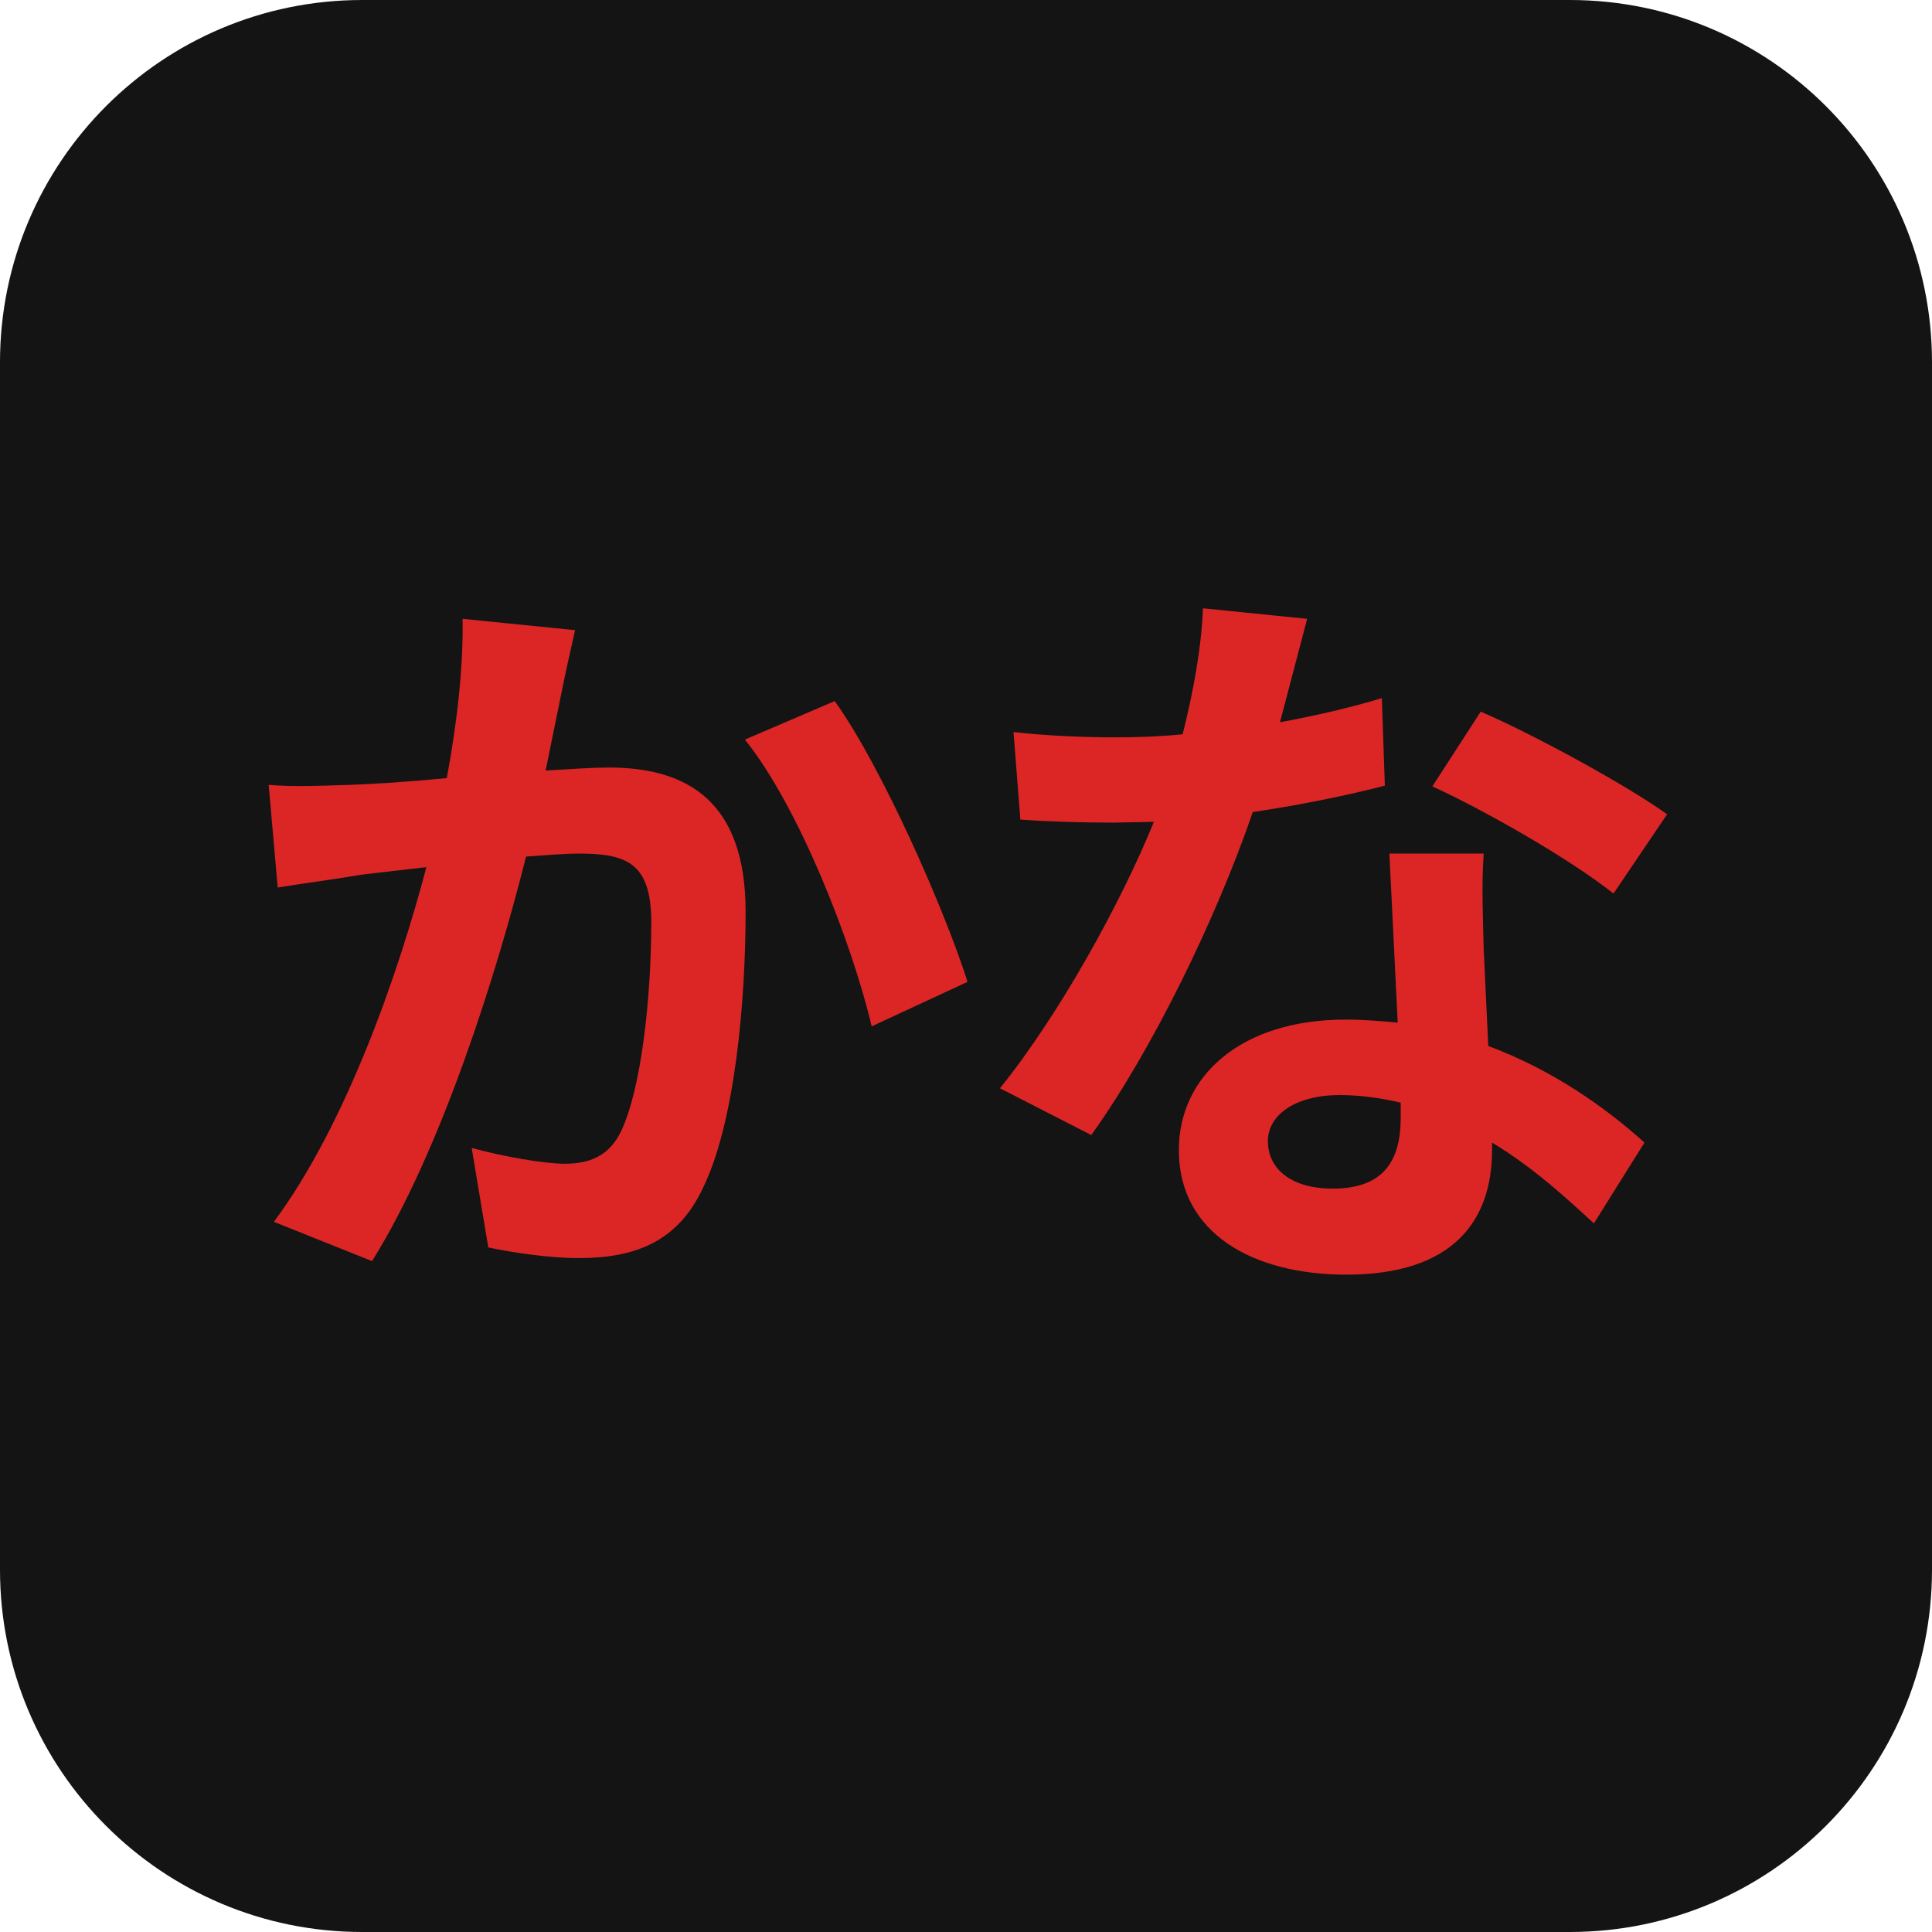
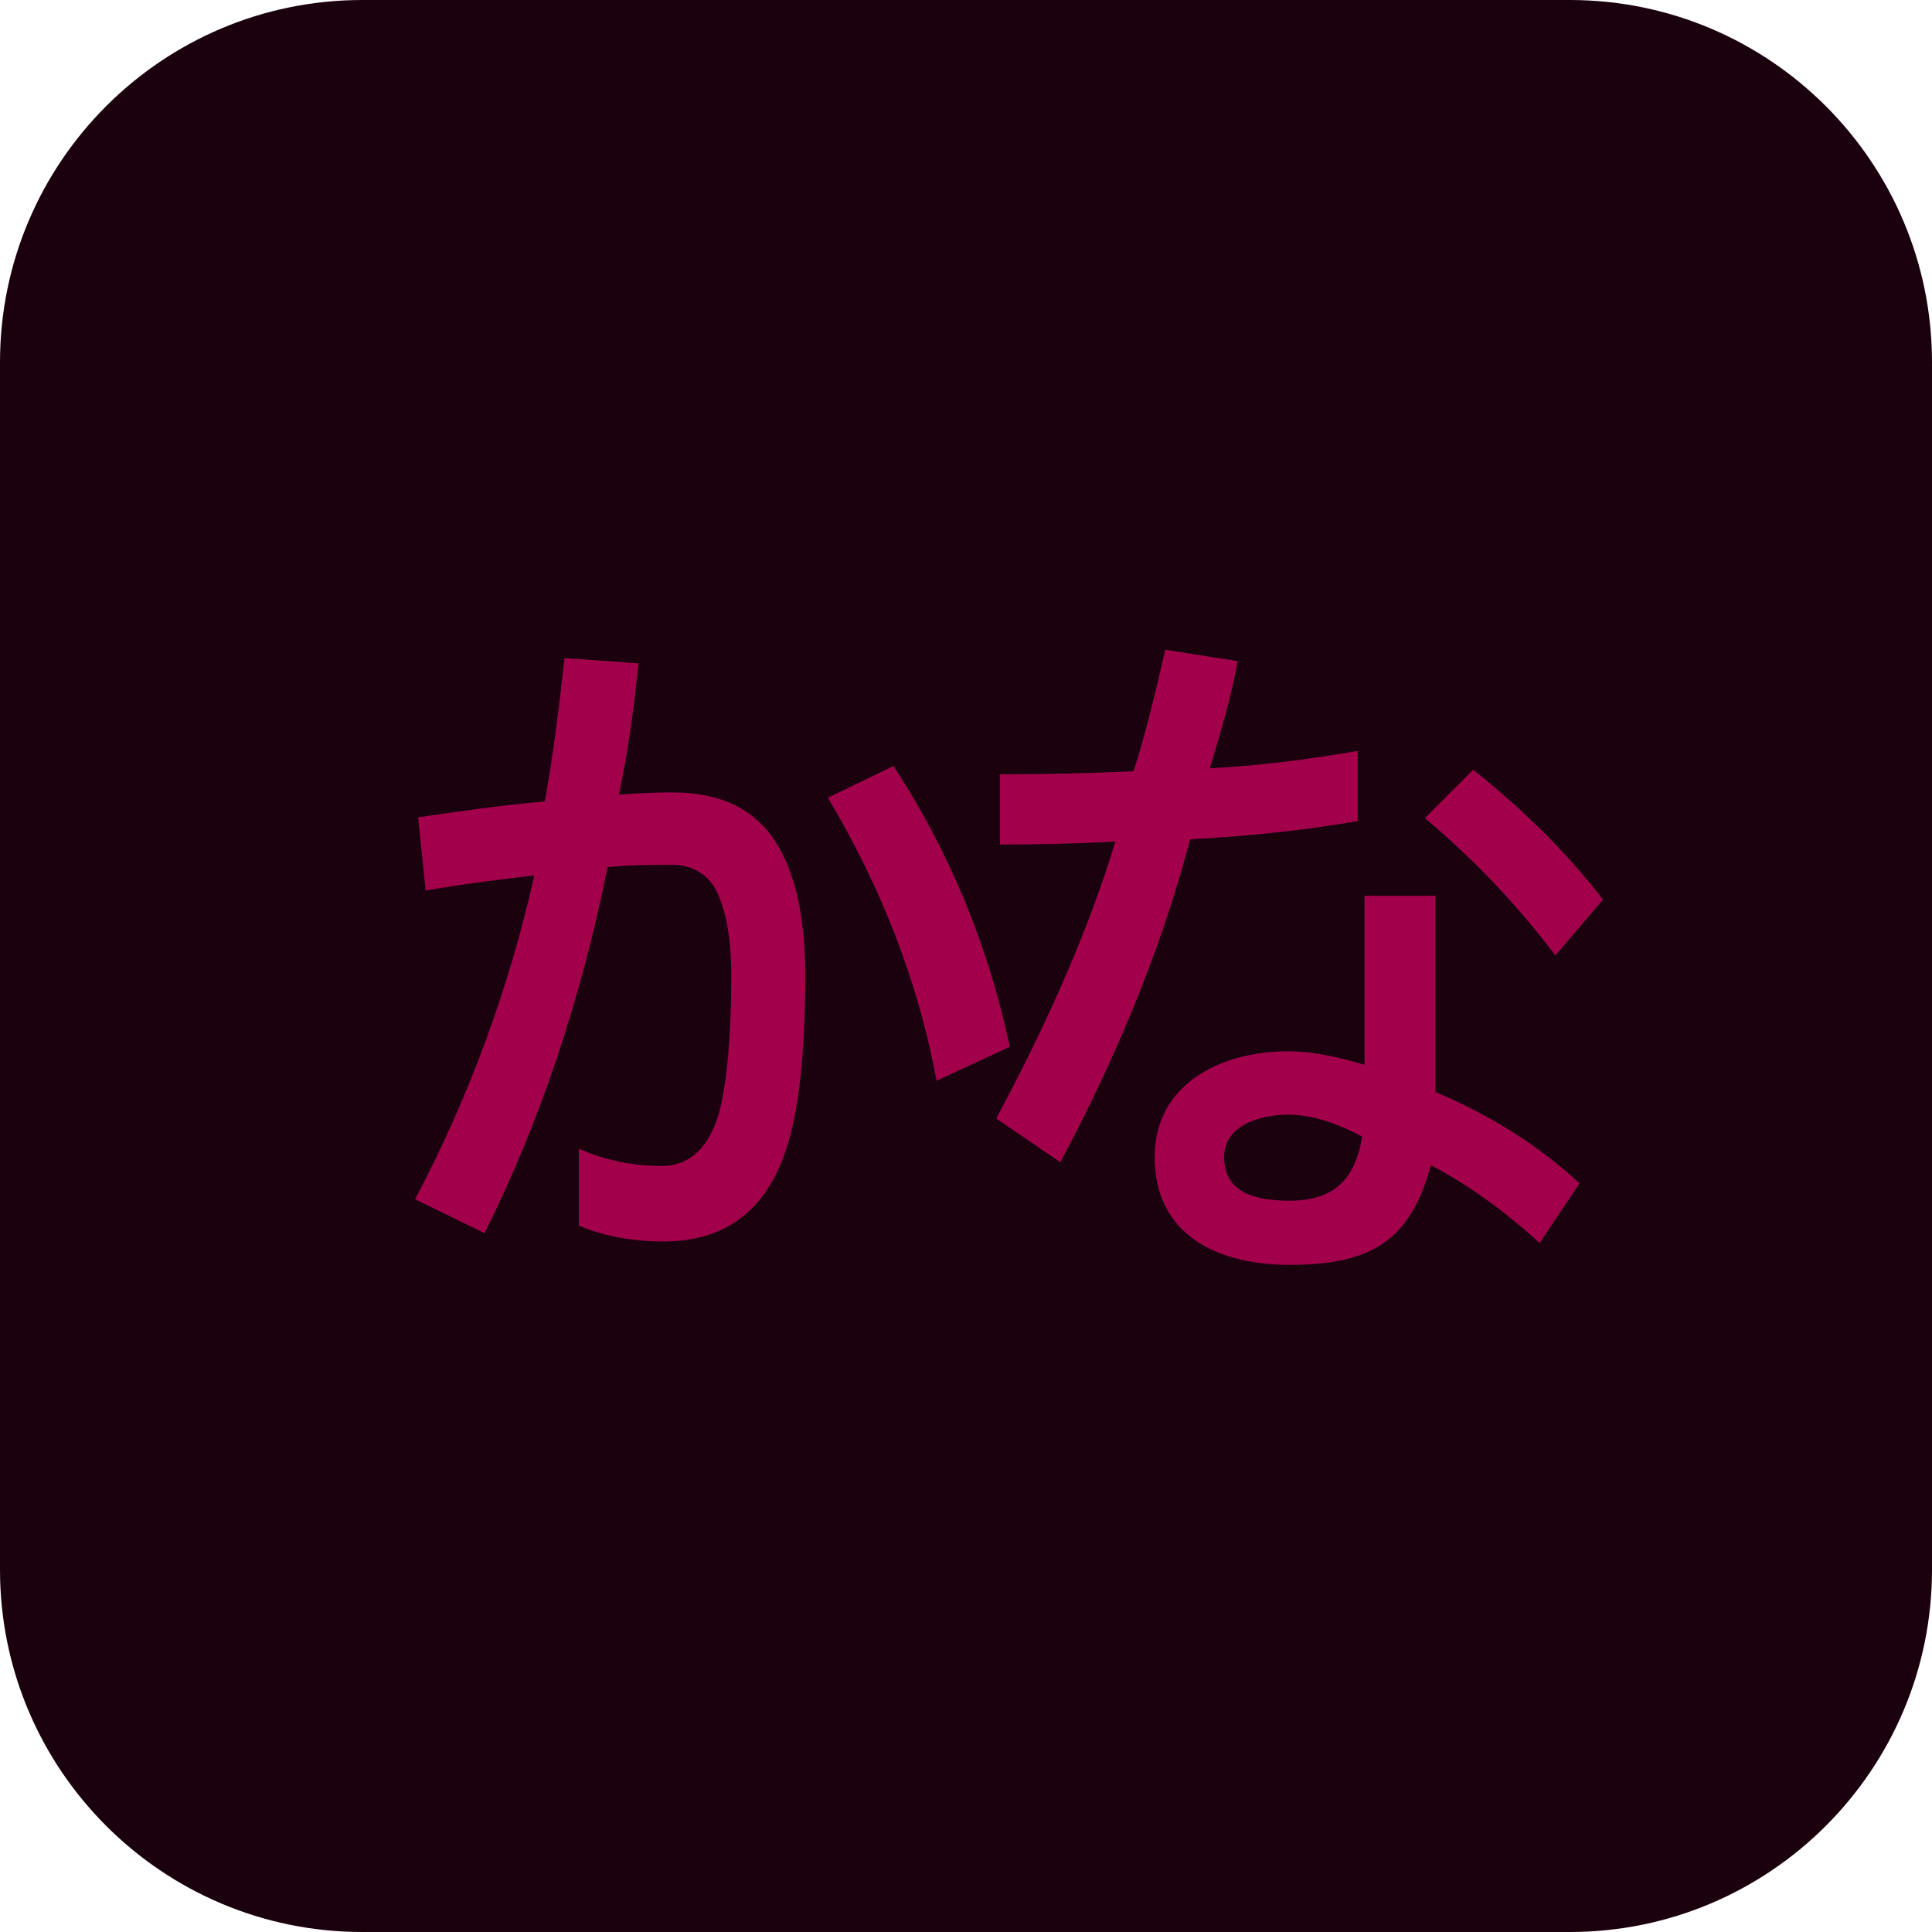
- <svg xmlns="http://www.w3.org/2000/svg" viewBox="0 0 512 512" width="512" height="512">
-   <rect width="512" height="512" fill="#141414" rx="96" />
-   <text x="256" y="325" font-size="200" font-family="'Hiragino Sans', 'Yu Gothic', 'Noto Sans JP', sans-serif" font-weight="800" text-anchor="middle" fill="#dc2626" letter-spacing="-8">かな</text>
+ <svg xmlns="http://www.w3.org/2000/svg" width="100%" height="100%" viewBox="0 0 512 512" fill-rule="evenodd" stroke-linejoin="round" stroke-miterlimit="2">
+   <path d="M512 96v320c0 52.984-43.016 96-96 96H96c-52.984 0-96-43.016-96-96V96C0 43.016 43.016 0 96 0h320c52.984 0 96 43.016 96 96z" fill="#1b000d" />
+   <path d="M267.6 277.4C262 251 251.8 226 236.8 203l-17.4 8.4c14.2 23.8 24 49 28.8 75l19.4-9zm-114.2 47.4c6.6 2.8 14.2 4.2 22.4 4.2 15.6 0 26-7.4 31.6-21.8 4-10.2 6-26.4 6-48.8 0-16.8-3.2-29.2-9.2-37.2-5.8-7.6-14.4-11.2-26-11.2-4.6 0-9 .2-14.2.6 2.2-10.4 4-22.2 5.2-34.8l-19.6-1.4c-1.4 12.8-3 25.6-5.2 38-11.6 1-22.8 2.6-33.6 4.2l2 19.4c10.4-1.8 20.2-3 28.8-4-6.6 29.4-17 58.2-31.6 85.8l18.4 9c14.4-28.8 25.4-61.2 32.6-97 5.4-.6 11.4-.6 17.2-.6 5 0 9 2.2 11.4 6.4 2.6 5 4.2 12.4 4.2 22.8 0 16.4-1.2 28.2-3 35.6-2.6 10-8 15-15.4 15-7.8 0-15.4-1.6-22-4.6v20.4zM359.8 199c-14 2.4-27 4-39.2 4.6 2.8-9.2 5.6-18.6 7.4-28.4l-19.2-3c-2.4 10.4-5 21.6-8.4 32.2a776.21 776.21 0 0 1-35.4.8v18.6c10 0 20.2-.2 30.6-.8-7 23-17.6 47.4-31.6 73.4l17 11.6c15.8-29.6 27.2-58.2 34.4-85.6 15.8-.8 30.4-2.4 44.4-4.8V199zm65 39.4c-9.4-12.2-20.8-23.6-34.4-34.4l-12.8 12.8c12.4 10.4 24 22.4 34.6 36.4l12.6-14.8zm-6.2 75.2c-10.6-9.8-23.4-18-38.2-24.2v-52h-18.8v44.8c-7.8-2.4-14.6-3.6-20.2-3.6-18 0-35.4 8.8-35.4 28 0 20.4 16.2 28.6 35.8 28.6 21.8 0 32-6.6 37.4-26.4 10 5.2 19.6 12.2 28.8 20.6l10.6-15.8zM361 301.2c-1.8 11.2-7.4 17-19.2 17-9 0-17.4-2-17.4-11.6 0-8.4 9.6-11.2 17-11.2 6.2 0 12.8 2.2 19.6 5.8z" fill="#a3004c" fill-rule="nonzero" />
</svg>
